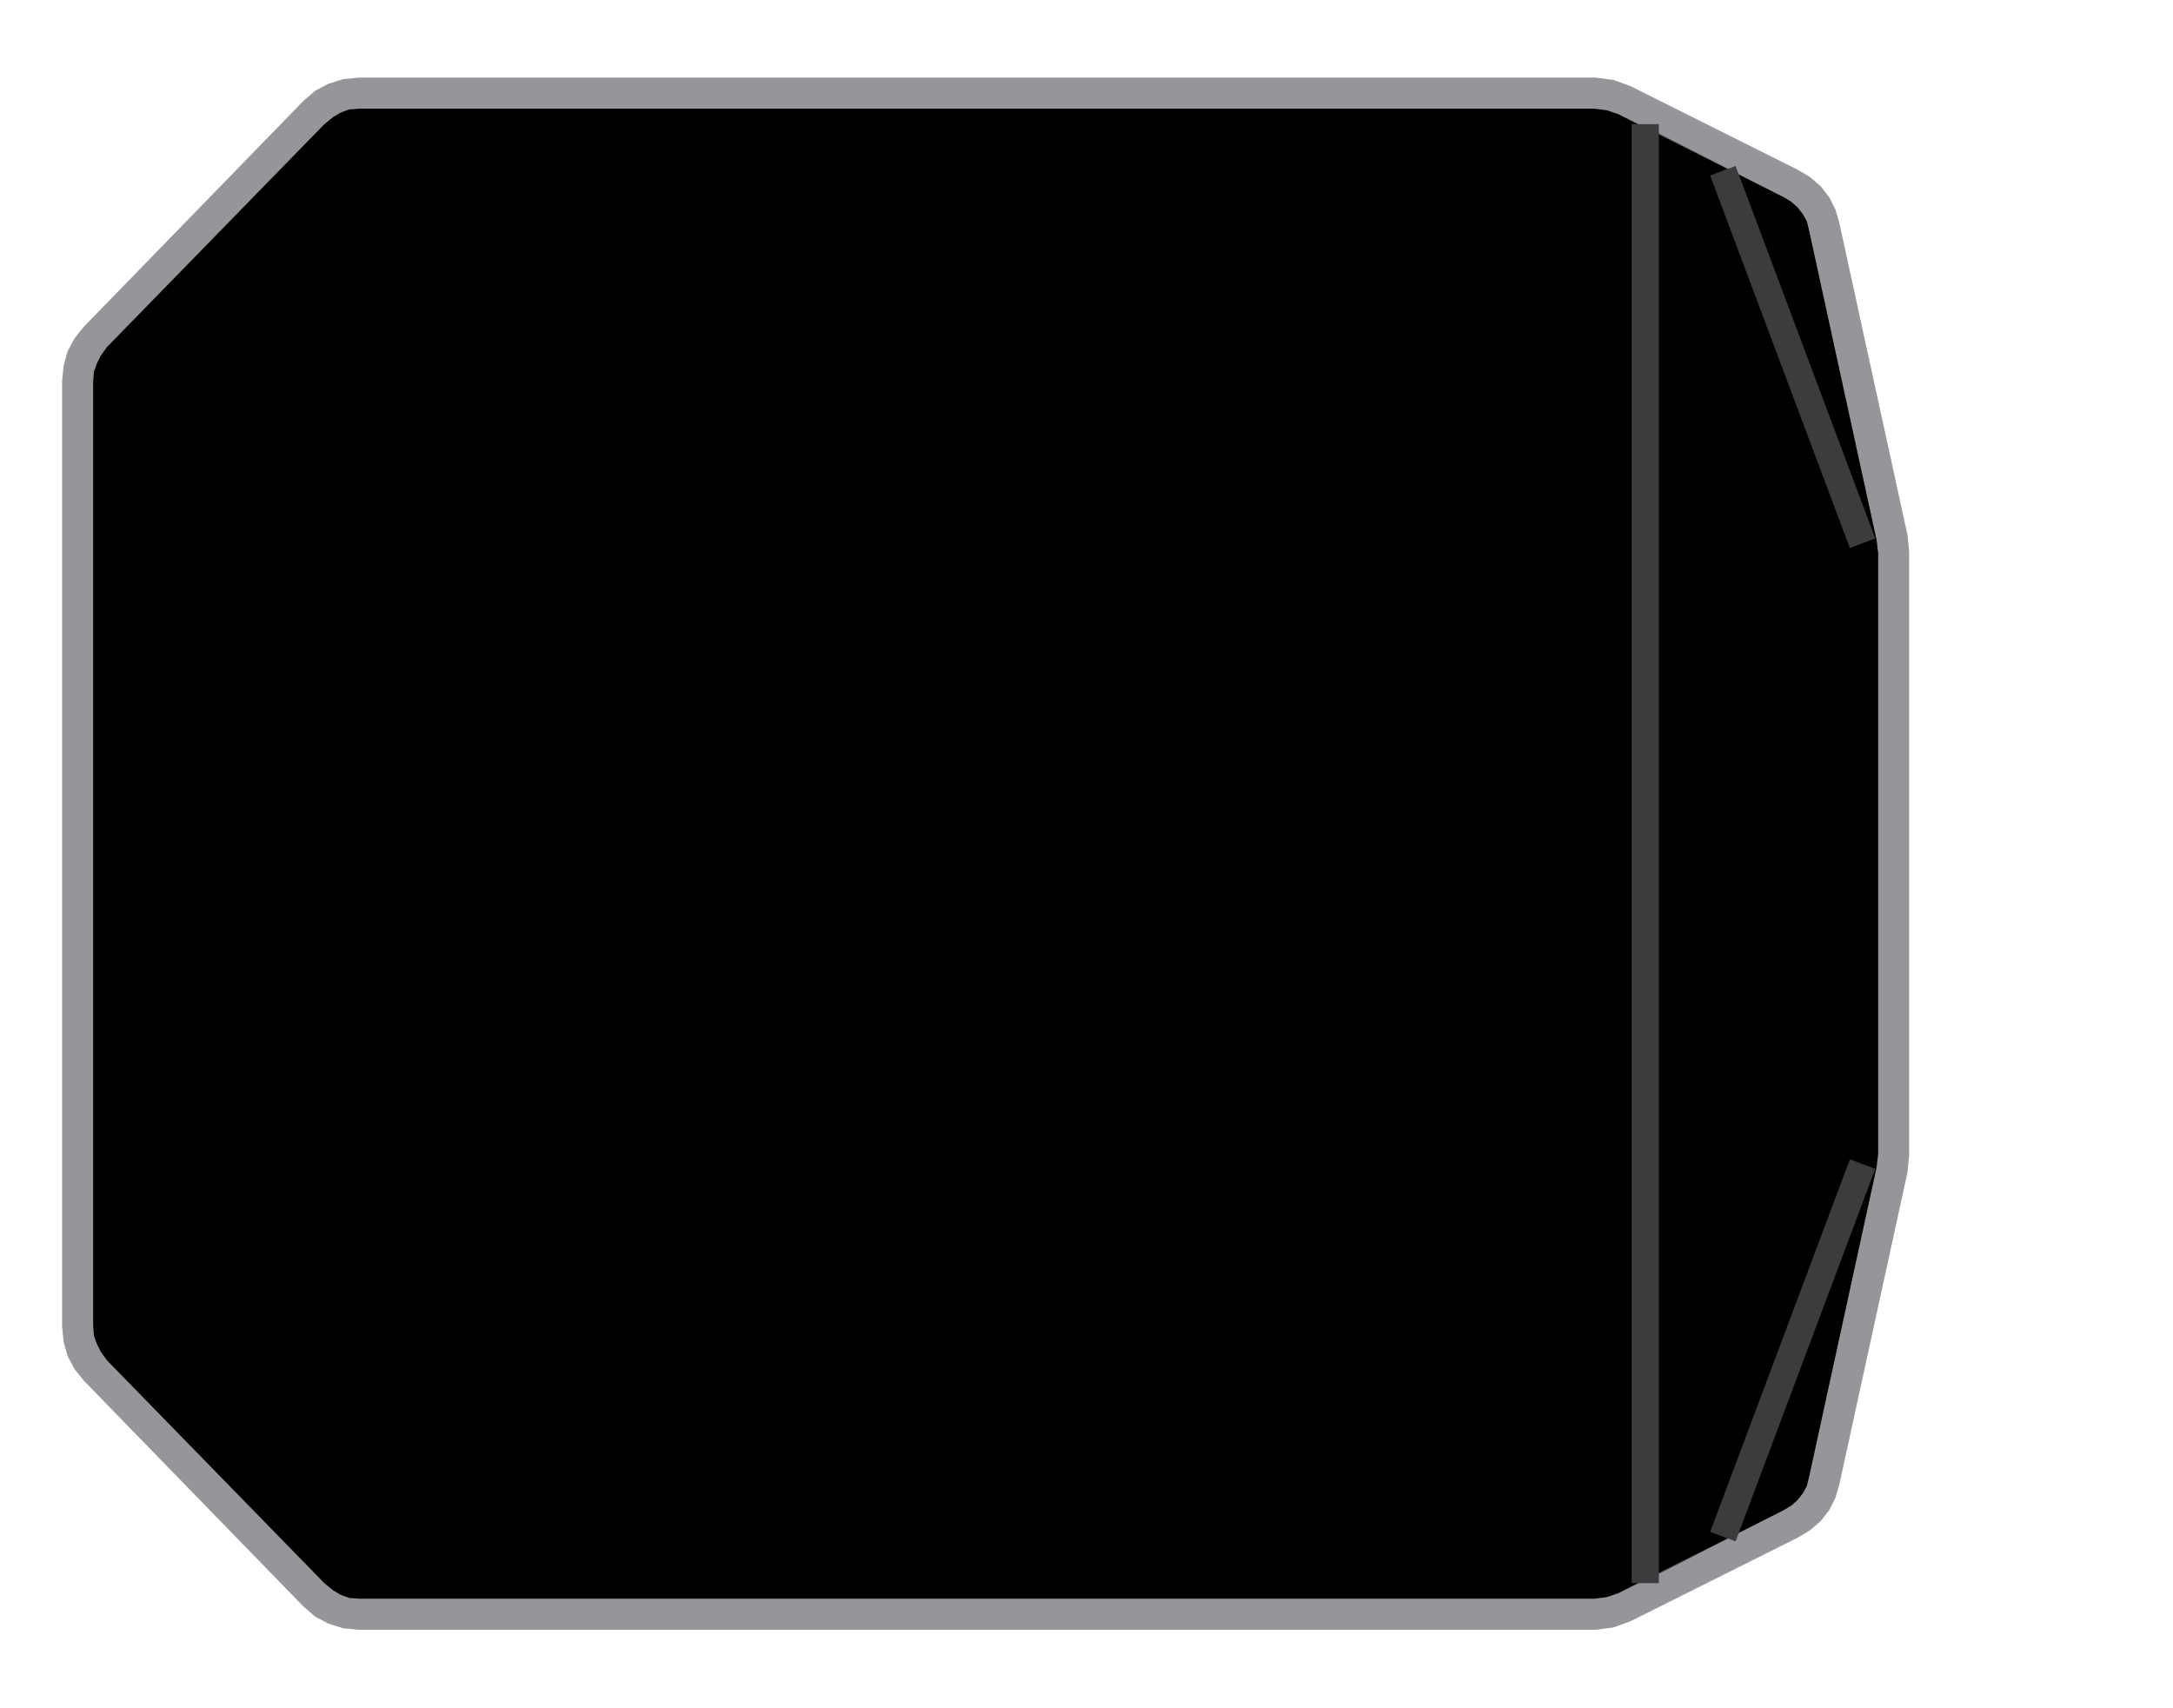
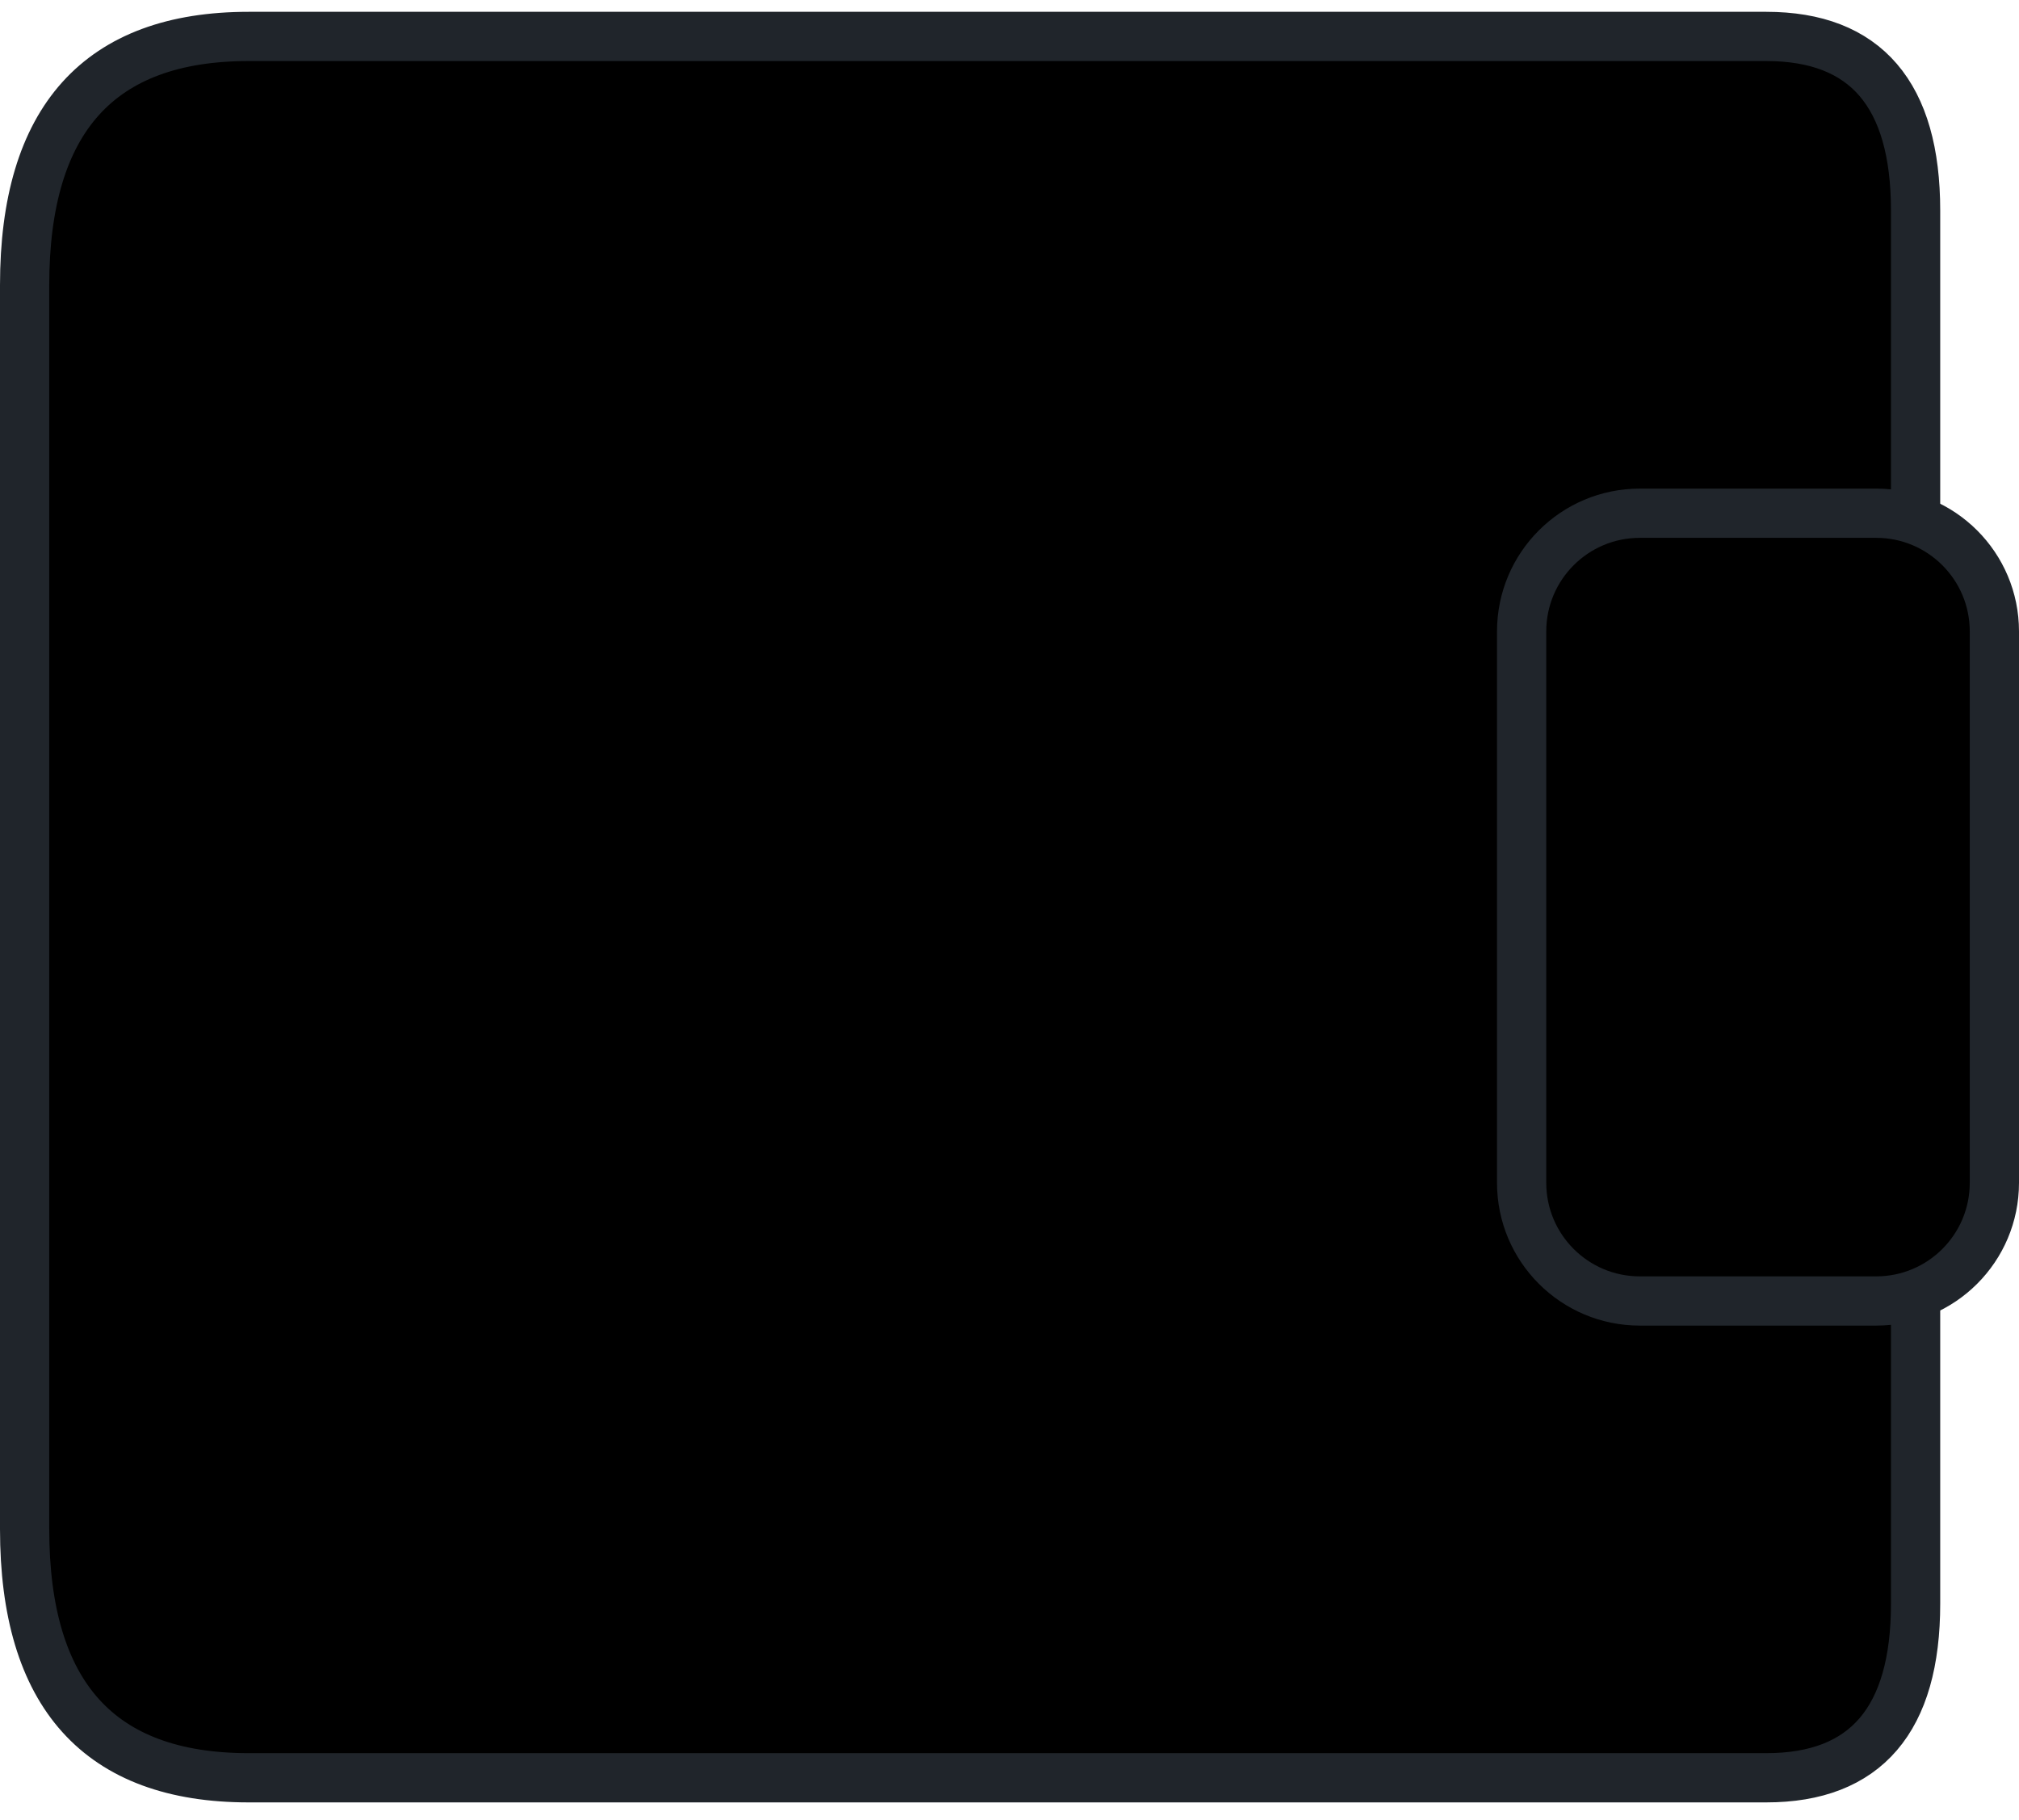
- <svg xmlns="http://www.w3.org/2000/svg" viewBox="0 0 280 220">
-   <g transform="translate(0 220) rotate(-90)">
-     <path d="M49.1,8.0 L47.1,8.2 L45.3,8.7 L43.6,9.6 L42.1,10.8 L13.0,39.1 L11.7,40.6 L10.8,42.3 L10.2,44.2 L10.0,46.2 L10.0,205.6 L10.3,207.9 L11.1,210.1 L21.9,231.7 L22.8,233.2 L24.0,234.6 L25.4,235.7 L27.0,236.5 L28.7,237.0 L69.0,245.8 L71.1,246.0 L148.9,246.0 L151.0,245.8 L191.3,237.0 L193.0,236.5 L194.6,235.7 L196.0,234.6 L197.2,233.2 L198.1,231.7 L208.9,210.1 L209.7,207.9 L210.0,205.6 L210.0,46.2 L209.8,44.2 L209.2,42.3 L208.3,40.6 L207.0,39.1 L177.9,10.8 L176.4,9.6 L174.7,8.7 L172.9,8.2 L170.9,8.0 L49.1,8.0Z" fill="#96969A" />
-     <path d="M49.3,12.0 L47.9,12.1 L46.8,12.5 L45.8,13.0 L44.7,13.8 L16.0,41.8 L15.1,42.9 L14.5,43.9 L14.1,45.0 L14.0,46.4 L14.0,205.4 L14.2,207.0 L14.7,208.5 L25.4,229.8 L26.0,230.8 L26.7,231.6 L27.6,232.3 L28.5,232.8 L29.7,233.1 L69.6,241.8 L71.3,242.0 L148.7,242.0 L150.4,241.8 L190.3,233.1 L191.5,232.8 L192.4,232.3 L193.3,231.6 L194.0,230.8 L194.6,229.8 L205.3,208.5 L205.8,207.0 L206.0,205.4 L206.0,46.4 L205.9,45.0 L205.5,43.9 L204.9,42.9 L204.0,41.8 L175.3,13.8 L174.2,13.0 L173.2,12.5 L172.1,12.1 L170.7,12.0 L49.3,12.0Z" fill="currentColor" />
-     <path d="M16.3,212 H203.7 L194.6,229.8 L194.0,230.8 L193.3,231.6 L192.4,232.3 L191.5,232.8 L190.3,233.1 L150.4,241.8 L148.7,242.0 L71.3,242.0 L69.6,241.8 L29.7,233.1 L28.5,232.8 L27.6,232.3 L26.7,231.6 L26.0,230.8 L25.4,229.8Z" fill="#000" fill-opacity="0.50" />
-     <path d="M16,212H204M22,222L70,240M198,222L150,240" stroke="#3C3C3F" stroke-width="3.5" fill="none" />
-     <path d="M40,60V190M180,60V190" stroke="#000" stroke-opacity="0.2" stroke-width="3" stroke-linecap="round" fill="none" />
-   </g>
+ <svg xmlns="http://www.w3.org/2000/svg" viewBox="0 0 102.5 92.38" fill="currentColor" stroke="#20252b" stroke-width="2.5" stroke-linejoin="round">
+   <path d="M89.67,1.85c5.05,0,7.58,2.95,7.58,8.84v70.74c0,5.89-2.53,8.84-7.58,8.84H12.62c-7.58,0-11.37-4.21-11.37-12.63V14.48C1.25,6.06,5.04,1.85,12.62,1.85h77.05Z" />
+   <rect x="77.25" y="26.06" width="24" height="40" fill="#000" rx="6" />
</svg>
